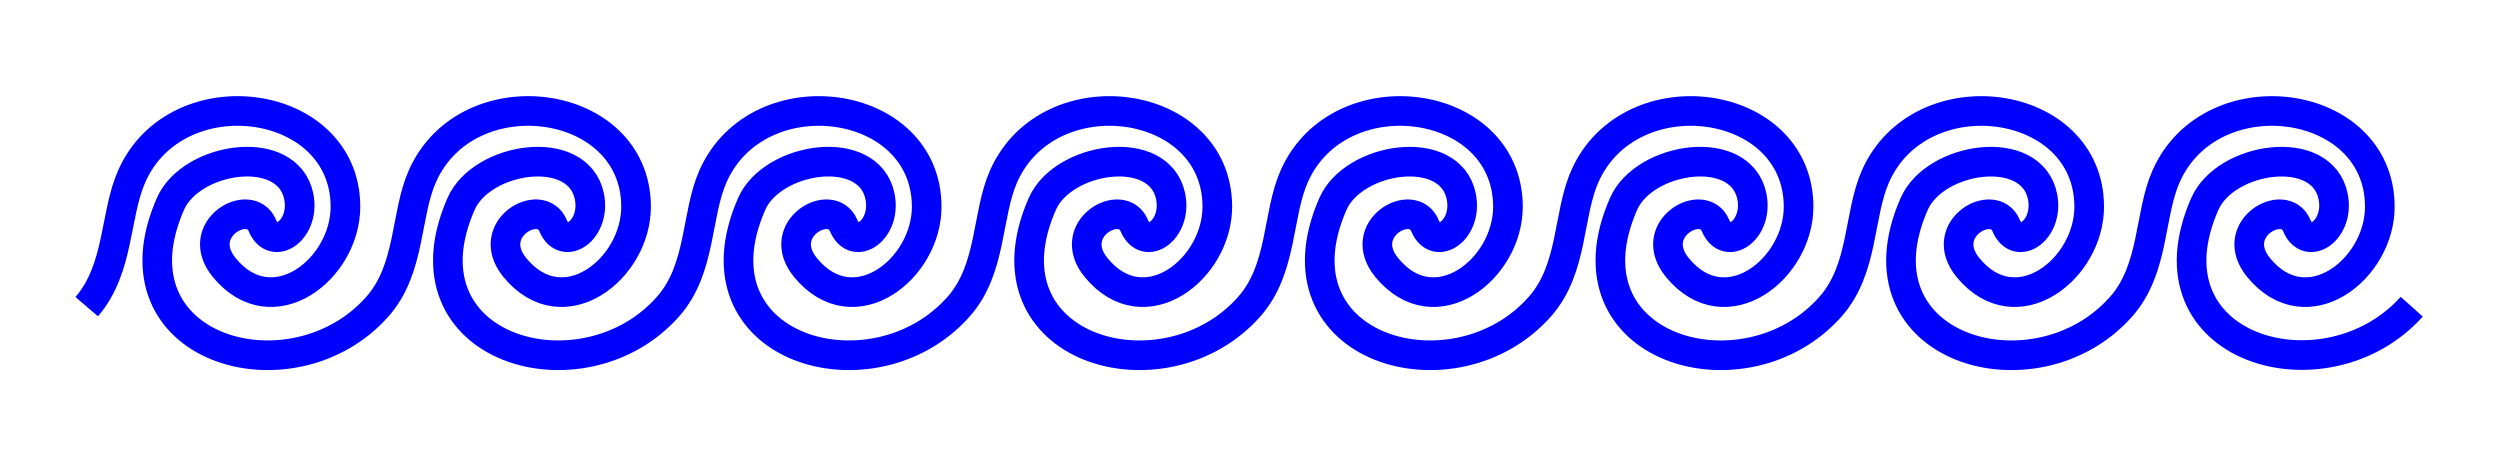
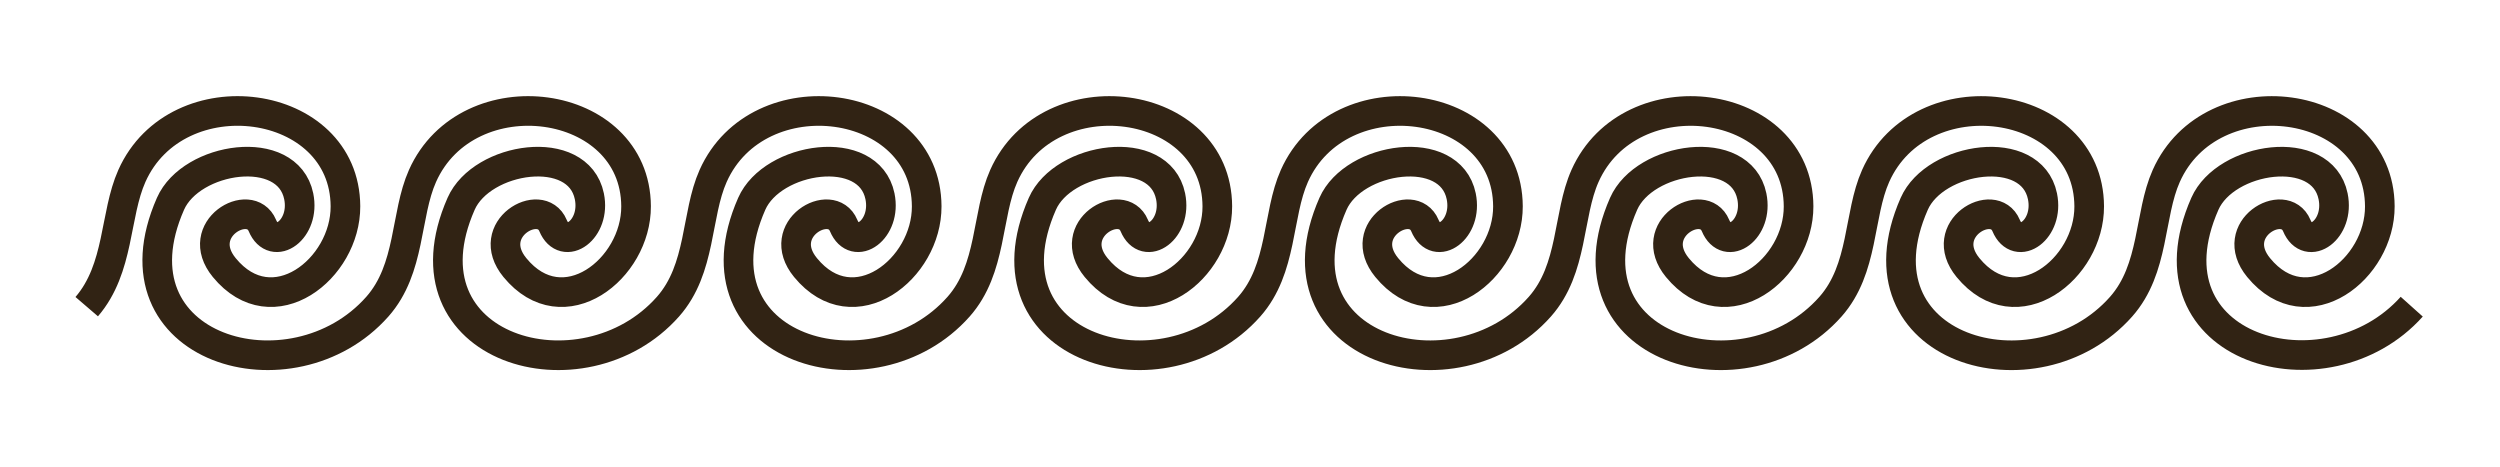
<svg xmlns="http://www.w3.org/2000/svg" viewBox="0 0 854.312 159.258" id="svg4811" version="1.1" width="854.312" height="159.258">
  <defs id="defs4819" />
-   <g transform="translate(-117.625,-622.9962)" id="g4813">
-     <path d="m 147.26,727.79 c 11.299,-13.154 9.479,-31.339 15.432,-44.676 15.418,-34.543 72.797,-27.005 72.98,10.377 0.104,21.396 -24.905,41.061 -41.41,20.942 -10.854,-13.231 8.843,-24.363 13.021,-14.377 3.812,9.111 14.765,1.366 12.422,-9.988 -3.819,-18.515 -36.757,-13.479 -43.819,2.567 -21.977,49.935 41.61,68.021 70.688,35.156 11.491,-12.987 9.479,-31.339 15.432,-44.676 15.418,-34.543 72.797,-27.005 72.98,10.377 0.104,21.396 -24.905,41.061 -41.41,20.942 -10.854,-13.231 8.843,-24.363 13.021,-14.377 3.812,9.111 14.765,1.366 12.422,-9.988 -3.819,-18.515 -36.757,-13.479 -43.819,2.567 -21.977,49.935 41.61,68.021 70.688,35.156 11.491,-12.987 9.479,-31.339 15.432,-44.676 15.418,-34.543 72.797,-27.005 72.98,10.377 0.104,21.396 -24.905,41.061 -41.41,20.942 -10.854,-13.231 8.843,-24.363 13.021,-14.377 3.812,9.111 14.765,1.366 12.422,-9.988 -3.819,-18.515 -36.757,-13.479 -43.819,2.567 -21.977,49.935 41.61,68.021 70.688,35.156 11.491,-12.987 9.479,-31.339 15.432,-44.676 15.418,-34.543 72.797,-27.005 72.98,10.377 0.104,21.396 -24.905,41.061 -41.41,20.942 -10.854,-13.231 8.843,-24.363 13.021,-14.377 3.812,9.111 14.765,1.366 12.422,-9.988 -3.819,-18.515 -36.757,-13.479 -43.819,2.567 -21.977,49.935 41.61,68.021 70.688,35.156 11.491,-12.987 9.479,-31.339 15.432,-44.676 15.418,-34.543 72.797,-27.005 72.98,10.377 0.104,21.396 -24.905,41.061 -41.41,20.942 -10.854,-13.231 8.843,-24.363 13.021,-14.377 3.812,9.111 14.765,1.366 12.422,-9.988 -3.819,-18.515 -36.757,-13.479 -43.819,2.567 -21.977,49.935 41.61,68.021 70.688,35.156 11.491,-12.987 9.479,-31.339 15.432,-44.676 15.418,-34.543 72.797,-27.005 72.98,10.377 0.104,21.396 -24.905,41.061 -41.41,20.942 -10.854,-13.231 8.843,-24.363 13.021,-14.377 3.812,9.111 14.765,1.366 12.422,-9.988 -3.819,-18.515 -36.757,-13.479 -43.819,2.567 -21.977,49.935 41.61,68.021 70.688,35.156 11.491,-12.987 9.479,-31.339 15.432,-44.676 15.418,-34.543 72.797,-27.005 72.98,10.377 0.104,21.396 -24.905,41.061 -41.41,20.942 -10.854,-13.231 8.843,-24.363 13.021,-14.377 3.812,9.111 14.765,1.366 12.422,-9.988 -3.819,-18.515 -36.757,-13.479 -43.819,2.567 -21.977,49.935 41.61,68.021 70.688,35.156 11.491,-12.987 9.479,-31.339 15.432,-44.676 15.418,-34.543 72.797,-27.005 72.98,10.377 0.104,21.396 -24.905,41.061 -41.41,20.942 -10.854,-13.231 8.843,-24.363 13.021,-14.377 3.812,9.111 14.765,1.366 12.422,-9.988 -3.819,-18.515 -36.757,-13.479 -43.819,2.567 -21.977,49.935 41.42,67.851 70.688,35.156" id="path4815" style="fill:none;stroke:#0000ff;stroke-width:10.127;stroke-linejoin:round" />
+   <g transform="translate(-117.625,-622.9962)" id="g4813" style="fill:none;fill-opacity:1;stroke:#312314;stroke-opacity:1">
+     <path d="m 147.26,727.79 c 11.299,-13.154 9.479,-31.339 15.432,-44.676 15.418,-34.543 72.797,-27.005 72.98,10.377 0.104,21.396 -24.905,41.061 -41.41,20.942 -10.854,-13.231 8.843,-24.363 13.021,-14.377 3.812,9.111 14.765,1.366 12.422,-9.988 -3.819,-18.515 -36.757,-13.479 -43.819,2.567 -21.977,49.935 41.61,68.021 70.688,35.156 11.491,-12.987 9.479,-31.339 15.432,-44.676 15.418,-34.543 72.797,-27.005 72.98,10.377 0.104,21.396 -24.905,41.061 -41.41,20.942 -10.854,-13.231 8.843,-24.363 13.021,-14.377 3.812,9.111 14.765,1.366 12.422,-9.988 -3.819,-18.515 -36.757,-13.479 -43.819,2.567 -21.977,49.935 41.61,68.021 70.688,35.156 11.491,-12.987 9.479,-31.339 15.432,-44.676 15.418,-34.543 72.797,-27.005 72.98,10.377 0.104,21.396 -24.905,41.061 -41.41,20.942 -10.854,-13.231 8.843,-24.363 13.021,-14.377 3.812,9.111 14.765,1.366 12.422,-9.988 -3.819,-18.515 -36.757,-13.479 -43.819,2.567 -21.977,49.935 41.61,68.021 70.688,35.156 11.491,-12.987 9.479,-31.339 15.432,-44.676 15.418,-34.543 72.797,-27.005 72.98,10.377 0.104,21.396 -24.905,41.061 -41.41,20.942 -10.854,-13.231 8.843,-24.363 13.021,-14.377 3.812,9.111 14.765,1.366 12.422,-9.988 -3.819,-18.515 -36.757,-13.479 -43.819,2.567 -21.977,49.935 41.61,68.021 70.688,35.156 11.491,-12.987 9.479,-31.339 15.432,-44.676 15.418,-34.543 72.797,-27.005 72.98,10.377 0.104,21.396 -24.905,41.061 -41.41,20.942 -10.854,-13.231 8.843,-24.363 13.021,-14.377 3.812,9.111 14.765,1.366 12.422,-9.988 -3.819,-18.515 -36.757,-13.479 -43.819,2.567 -21.977,49.935 41.61,68.021 70.688,35.156 11.491,-12.987 9.479,-31.339 15.432,-44.676 15.418,-34.543 72.797,-27.005 72.98,10.377 0.104,21.396 -24.905,41.061 -41.41,20.942 -10.854,-13.231 8.843,-24.363 13.021,-14.377 3.812,9.111 14.765,1.366 12.422,-9.988 -3.819,-18.515 -36.757,-13.479 -43.819,2.567 -21.977,49.935 41.61,68.021 70.688,35.156 11.491,-12.987 9.479,-31.339 15.432,-44.676 15.418,-34.543 72.797,-27.005 72.98,10.377 0.104,21.396 -24.905,41.061 -41.41,20.942 -10.854,-13.231 8.843,-24.363 13.021,-14.377 3.812,9.111 14.765,1.366 12.422,-9.988 -3.819,-18.515 -36.757,-13.479 -43.819,2.567 -21.977,49.935 41.61,68.021 70.688,35.156 11.491,-12.987 9.479,-31.339 15.432,-44.676 15.418,-34.543 72.797,-27.005 72.98,10.377 0.104,21.396 -24.905,41.061 -41.41,20.942 -10.854,-13.231 8.843,-24.363 13.021,-14.377 3.812,9.111 14.765,1.366 12.422,-9.988 -3.819,-18.515 -36.757,-13.479 -43.819,2.567 -21.977,49.935 41.42,67.851 70.688,35.156" id="path4815" style="fill:none;stroke:#312314;stroke-width:10.127;stroke-linejoin:round;fill-opacity:1;stroke-opacity:1" />
  </g>
</svg>
